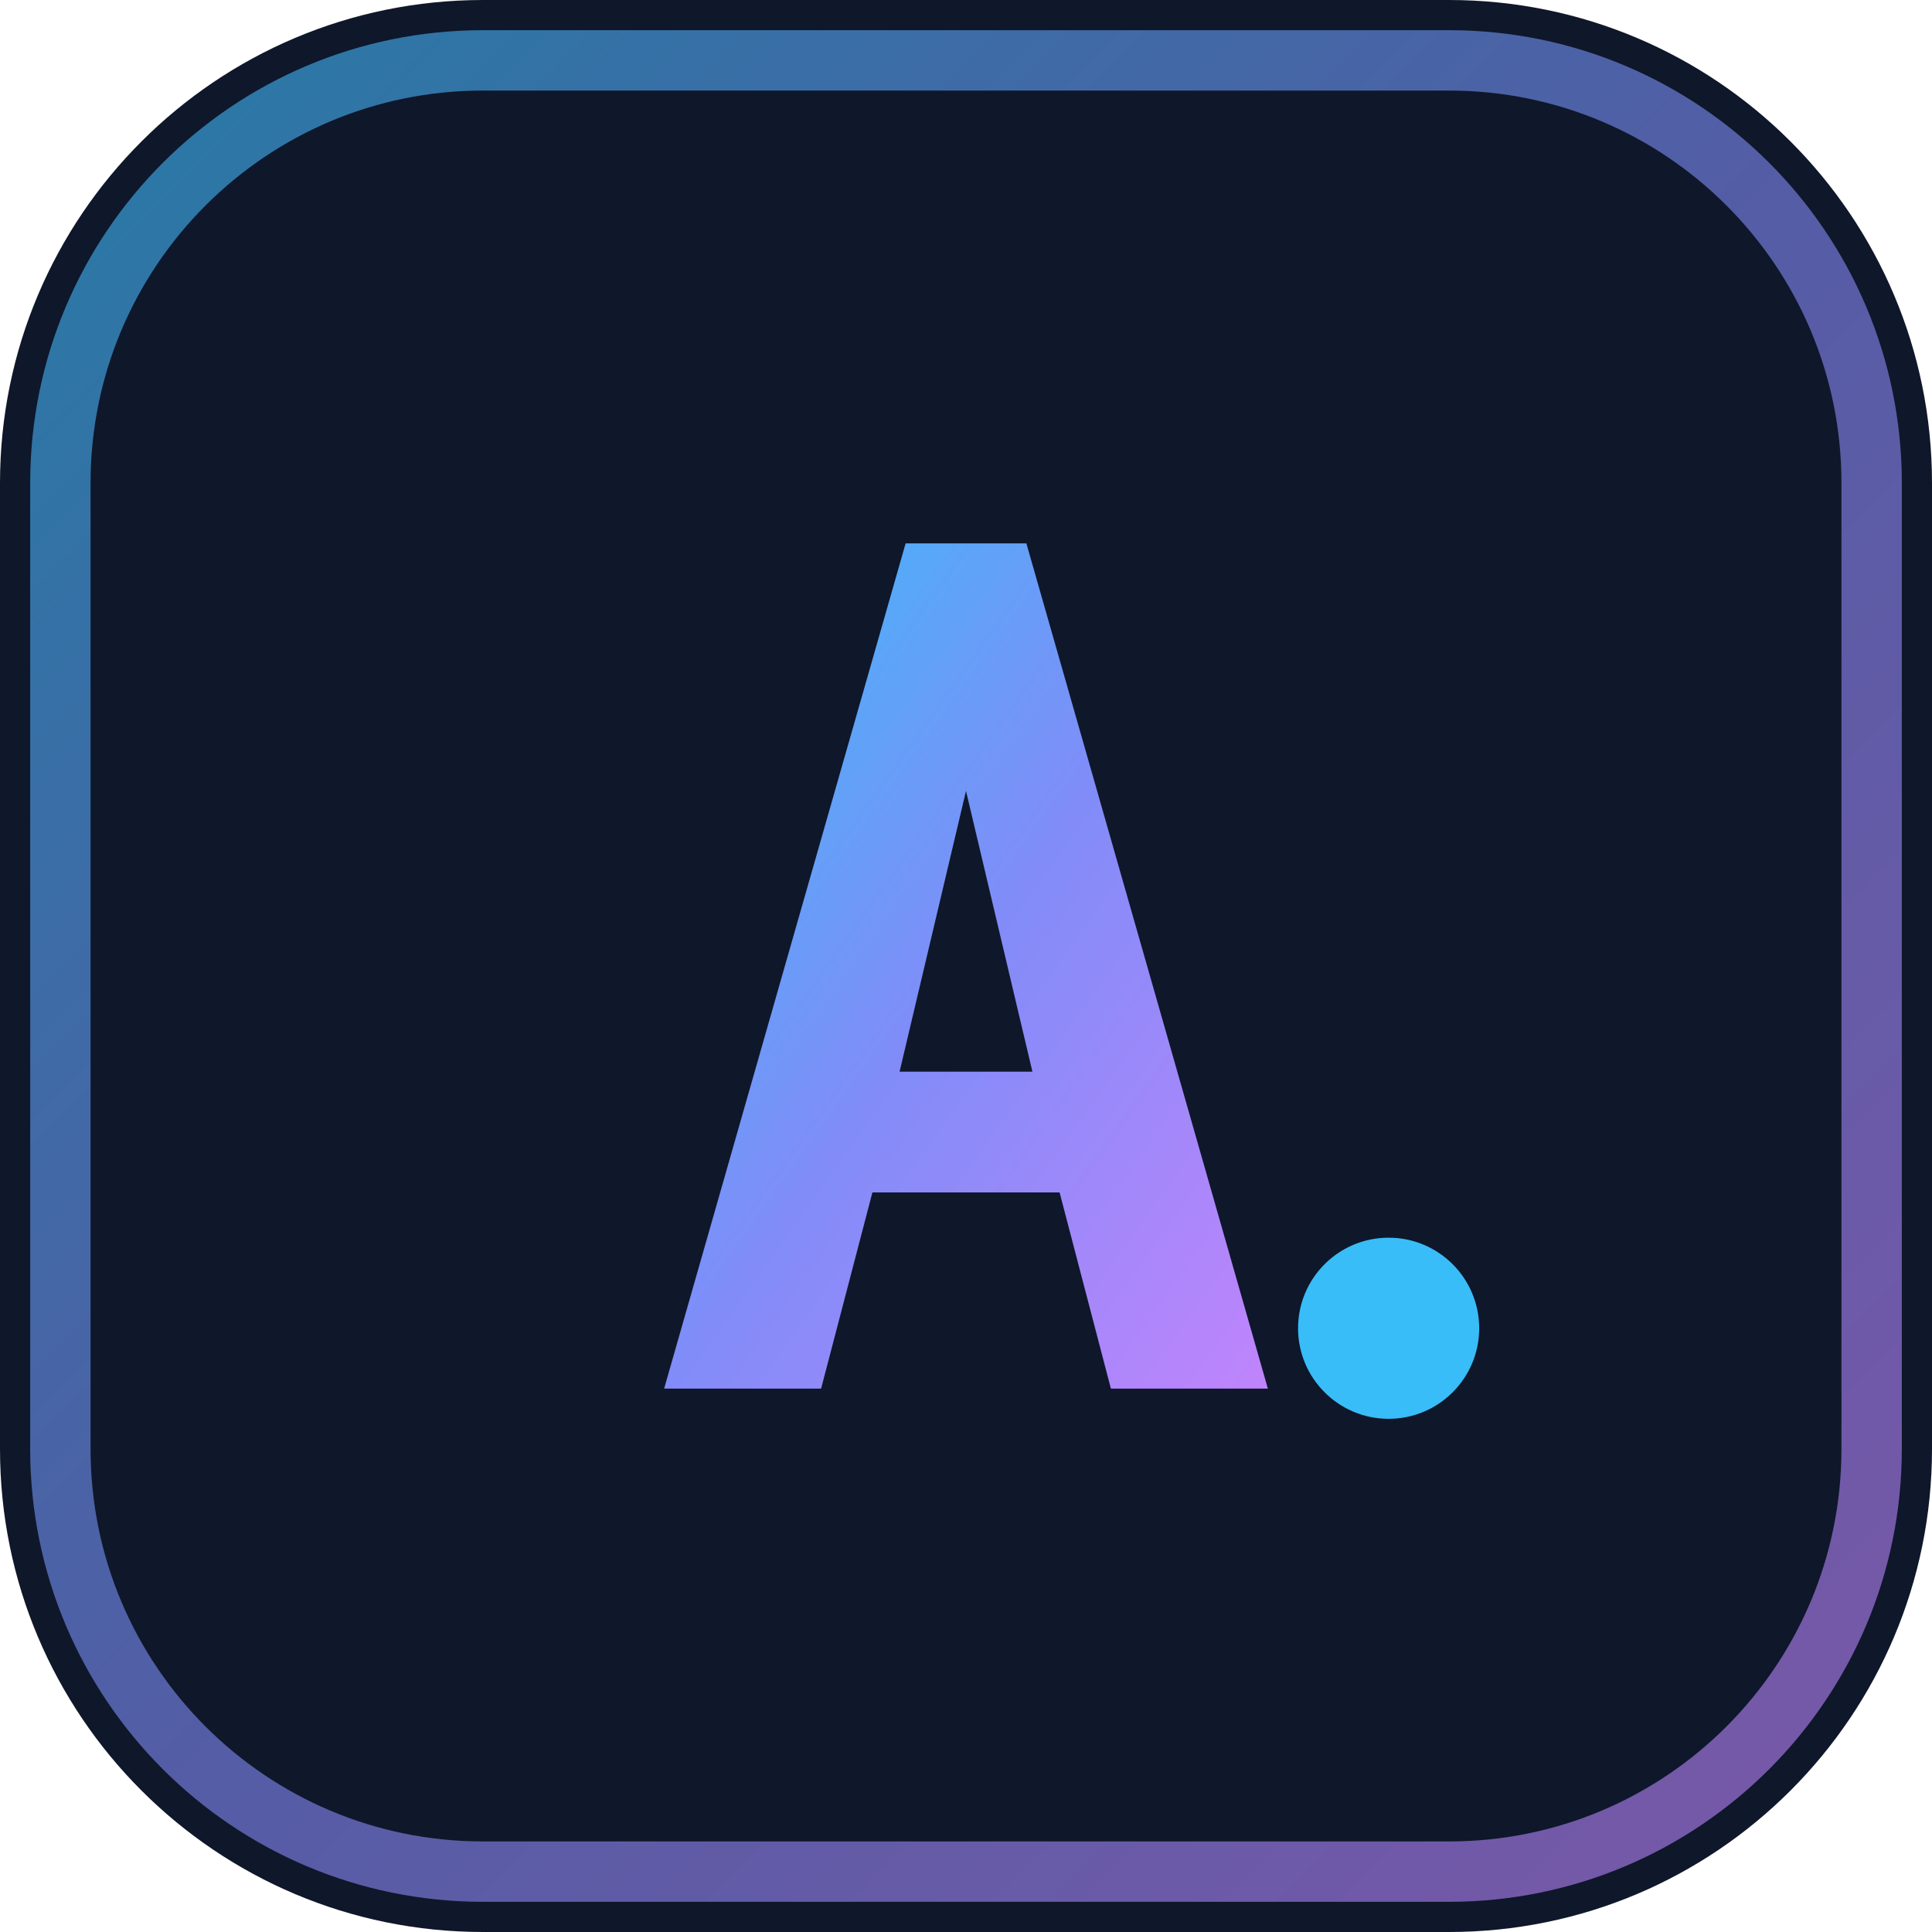
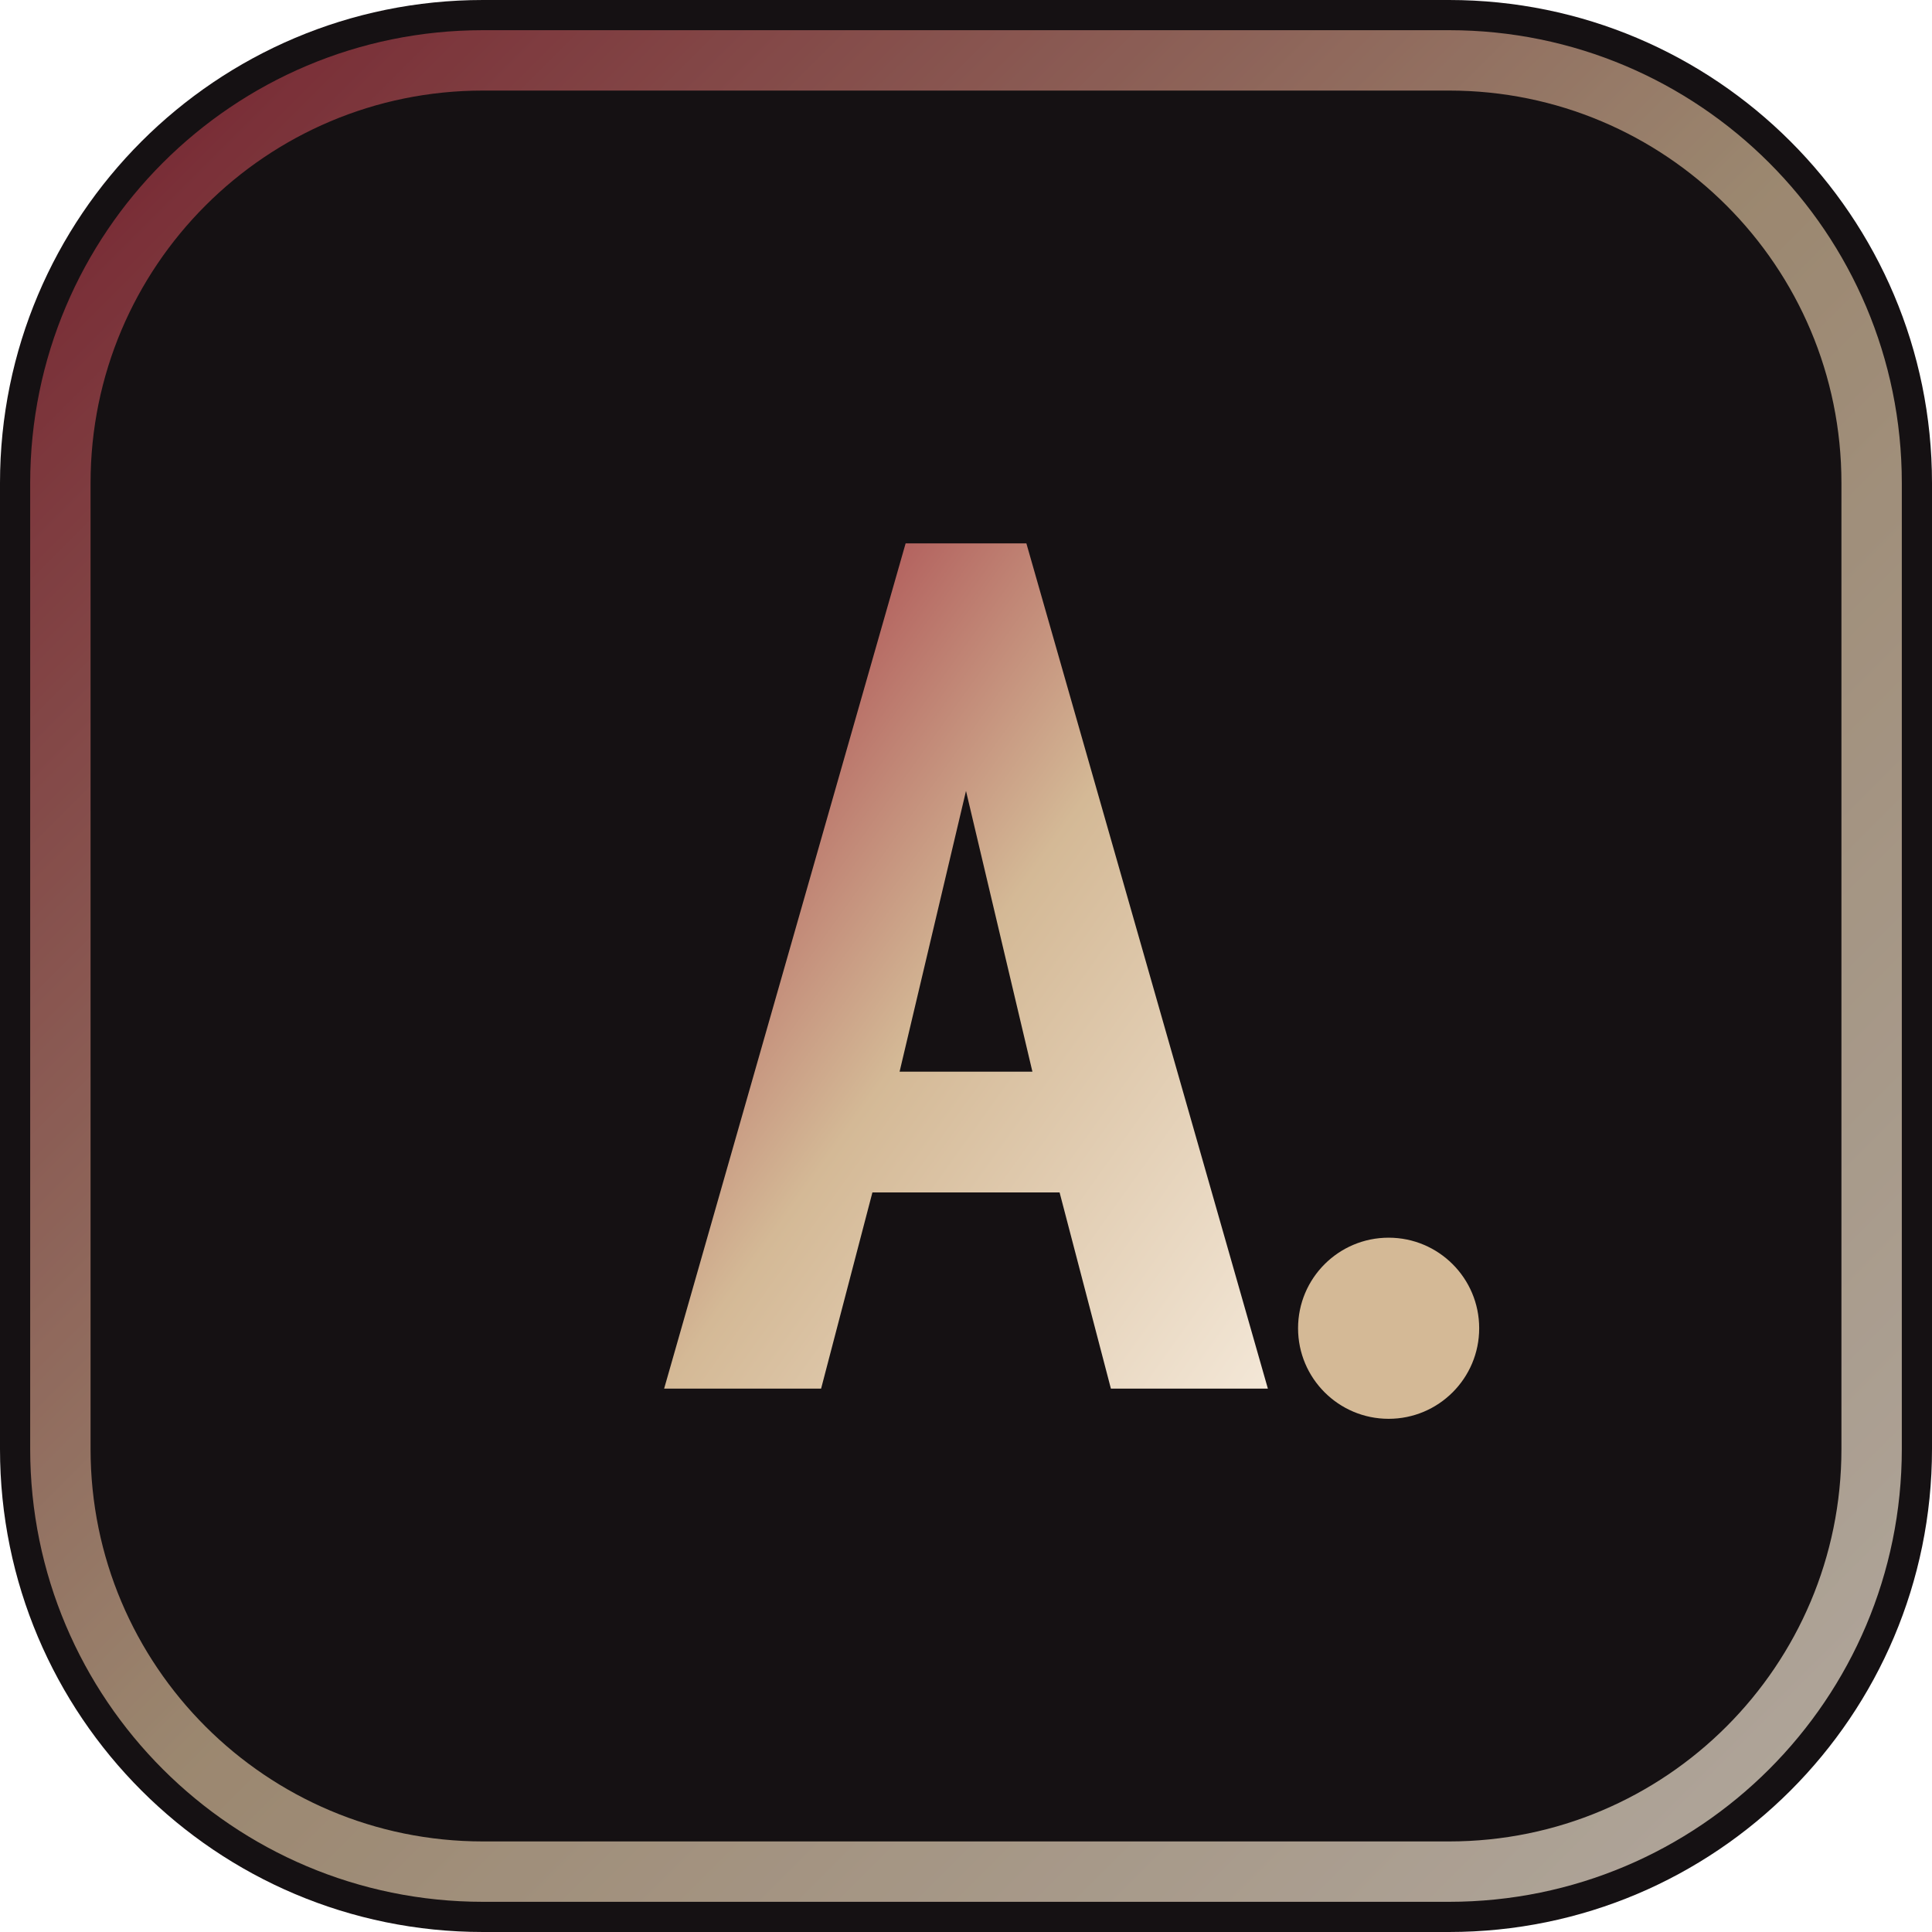
<svg xmlns="http://www.w3.org/2000/svg" viewBox="0 0 64 64" fill="none">
  <defs>
-     <linearGradient id="grad" x1="0%" y1="0%" x2="100%" y2="100%">
-       <stop offset="0%" stop-color="#38bdf8" />
-       <stop offset="50%" stop-color="#818cf8" />
-       <stop offset="100%" stop-color="#c084fc" />
+     <linearGradient id="grad-bb" x1="0%" y1="0%" x2="100%" y2="100%">
+       <stop offset="0%" stop-color="#9E2A3B" />
+       <stop offset="50%" stop-color="#D4B996" />
+       <stop offset="100%" stop-color="#F3E7D7" />
    </linearGradient>
  </defs>
-   <rect width="64" height="64" rx="16" fill="#0f172a" />
-   <rect x="2" y="2" width="60" height="60" rx="14" stroke="url(#grad)" stroke-width="2" fill="none" opacity="0.6" />
-   <path d="M22 46L30 18H34L42 46H36.8L35.1 39.5H28.9L27.2 46H22ZM29.8 35.5H34.2L32 26.2L29.8 35.5Z" fill="url(#grad)" font-weight="bold" />
-   <circle cx="46" cy="44" r="3" fill="#38bdf8" />
+   <rect width="64" height="64" rx="16" fill="#151113" />
+   <rect x="2" y="2" width="60" height="60" rx="14" stroke="url(#grad-bb)" stroke-width="2" fill="none" opacity="0.7" />
+   <path d="M22 46L30 18H34L42 46H36.8L35.1 39.5H28.9L27.2 46H22ZM29.8 35.5H34.2L32 26.2L29.8 35.5Z" fill="url(#grad-bb)" font-weight="bold" />
+   <circle cx="46" cy="44" r="3" fill="#D4B996" />
</svg>
